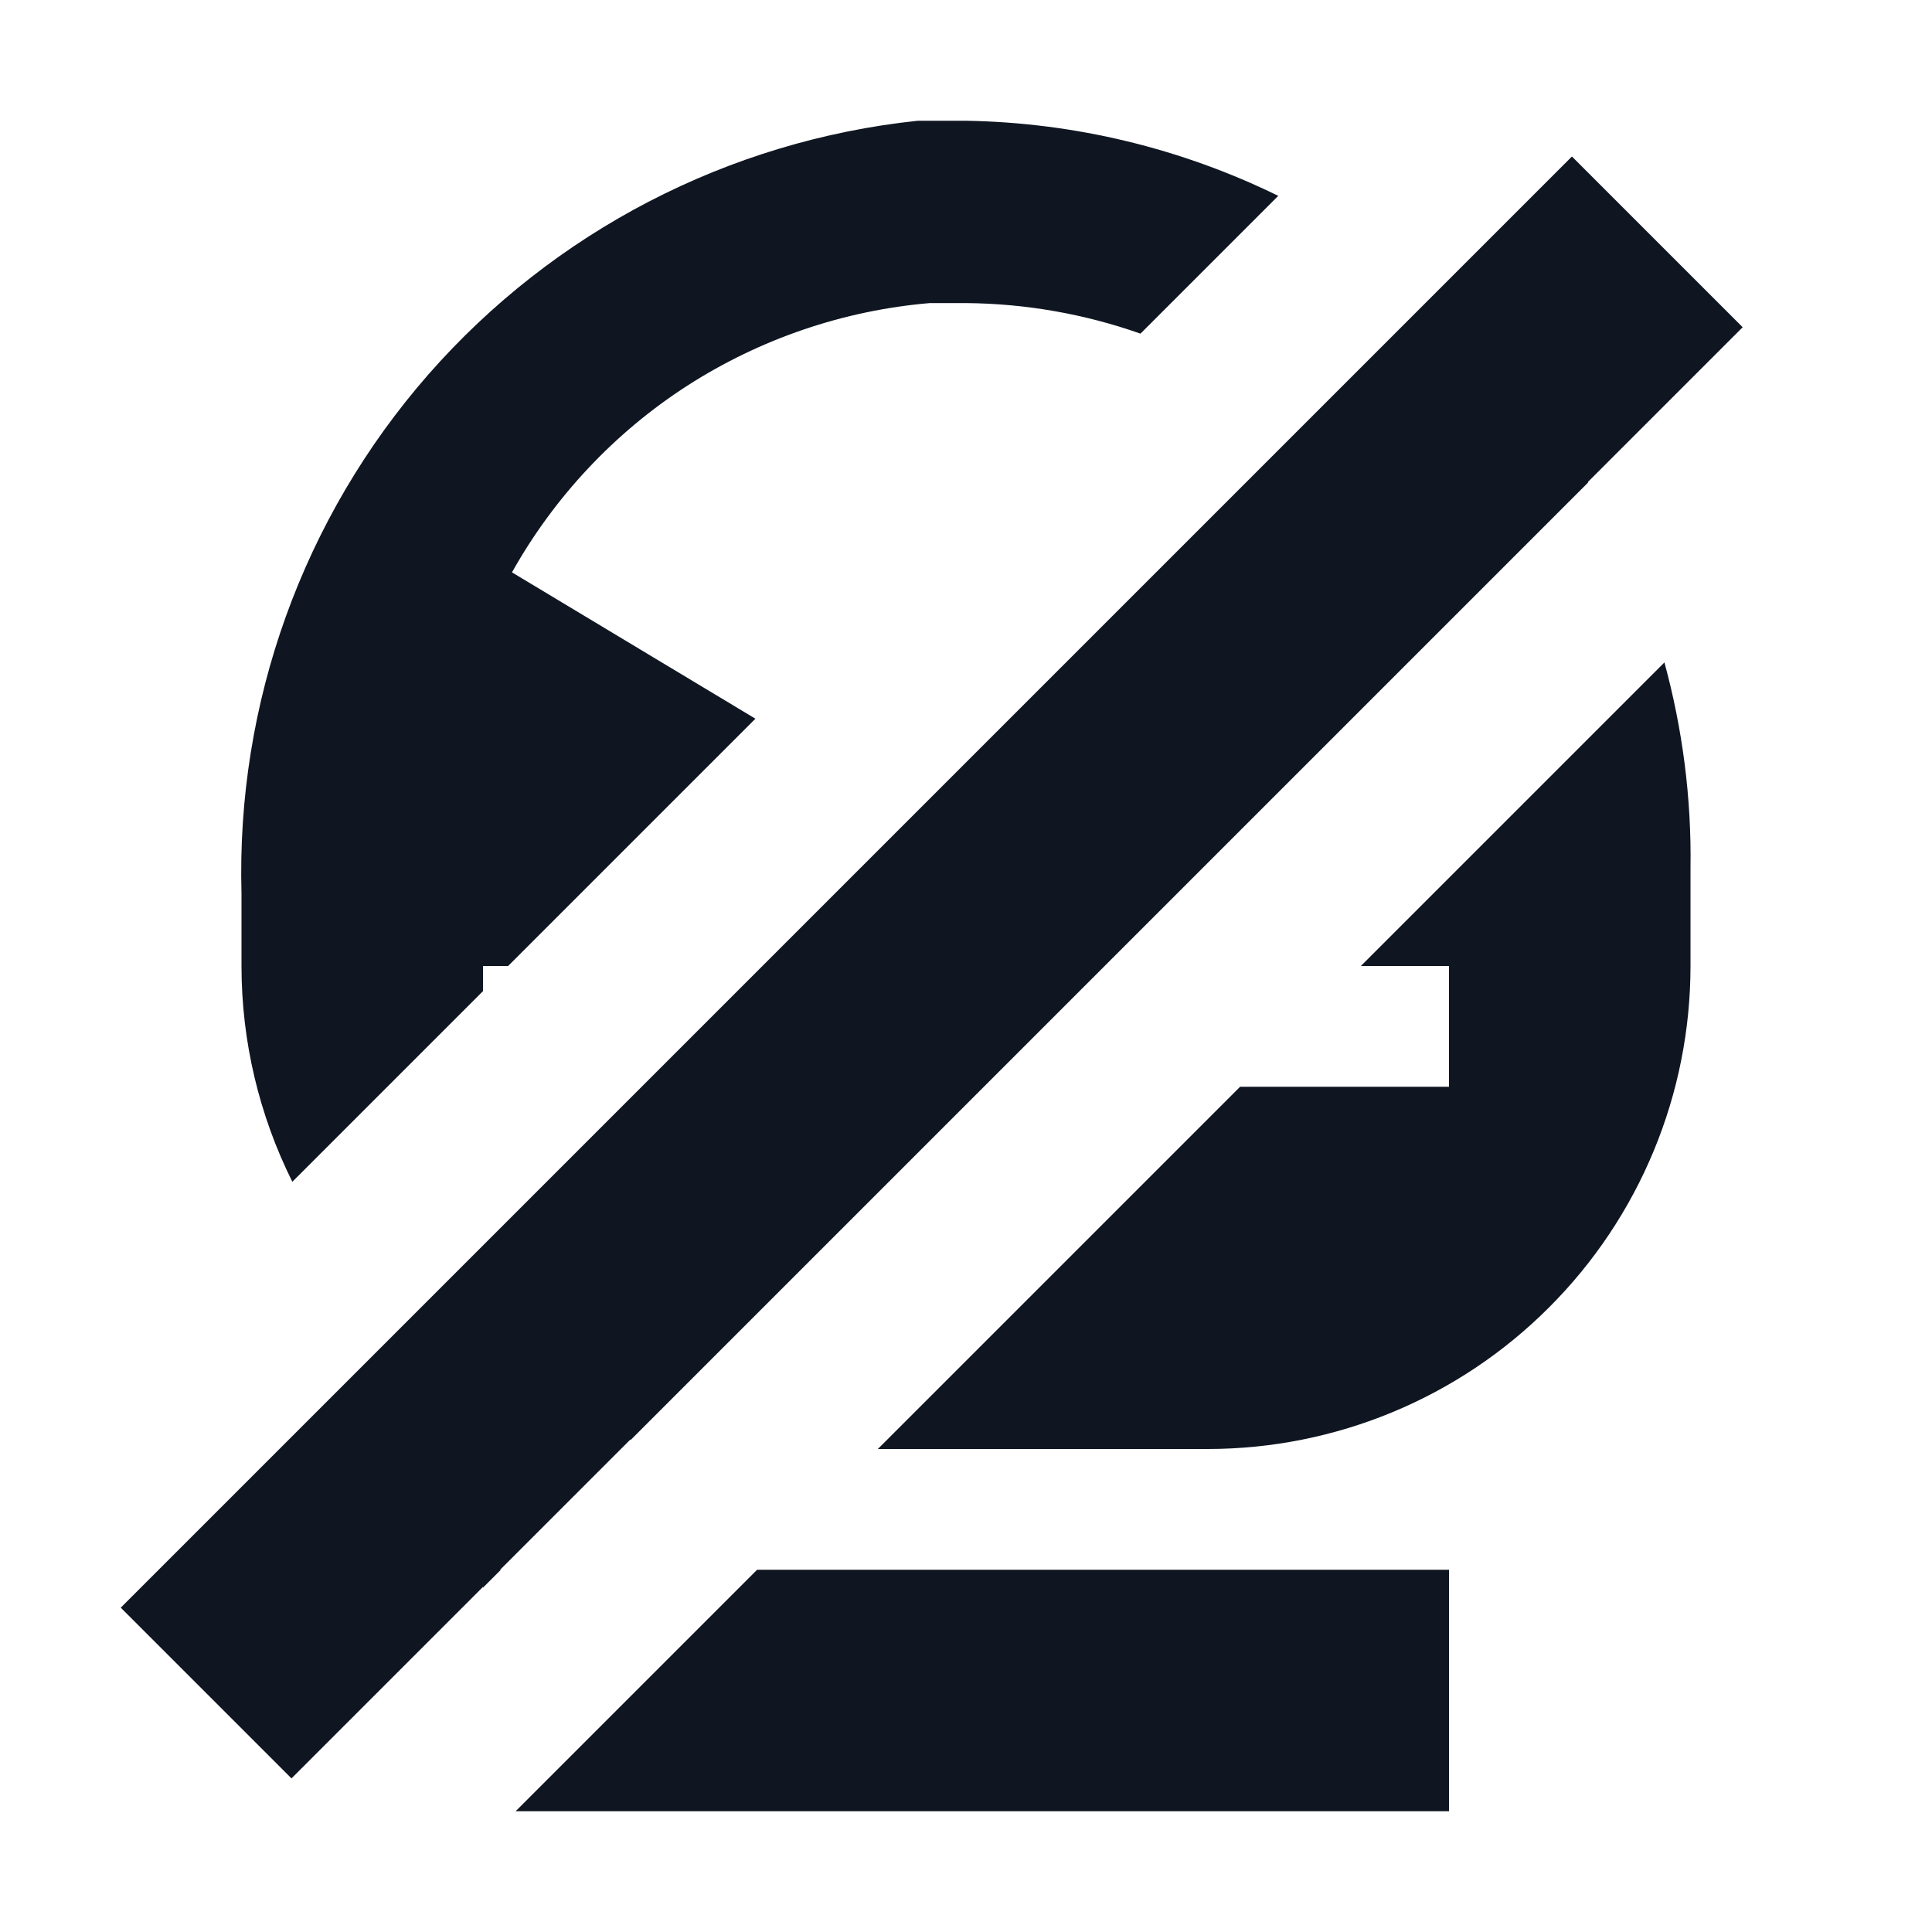
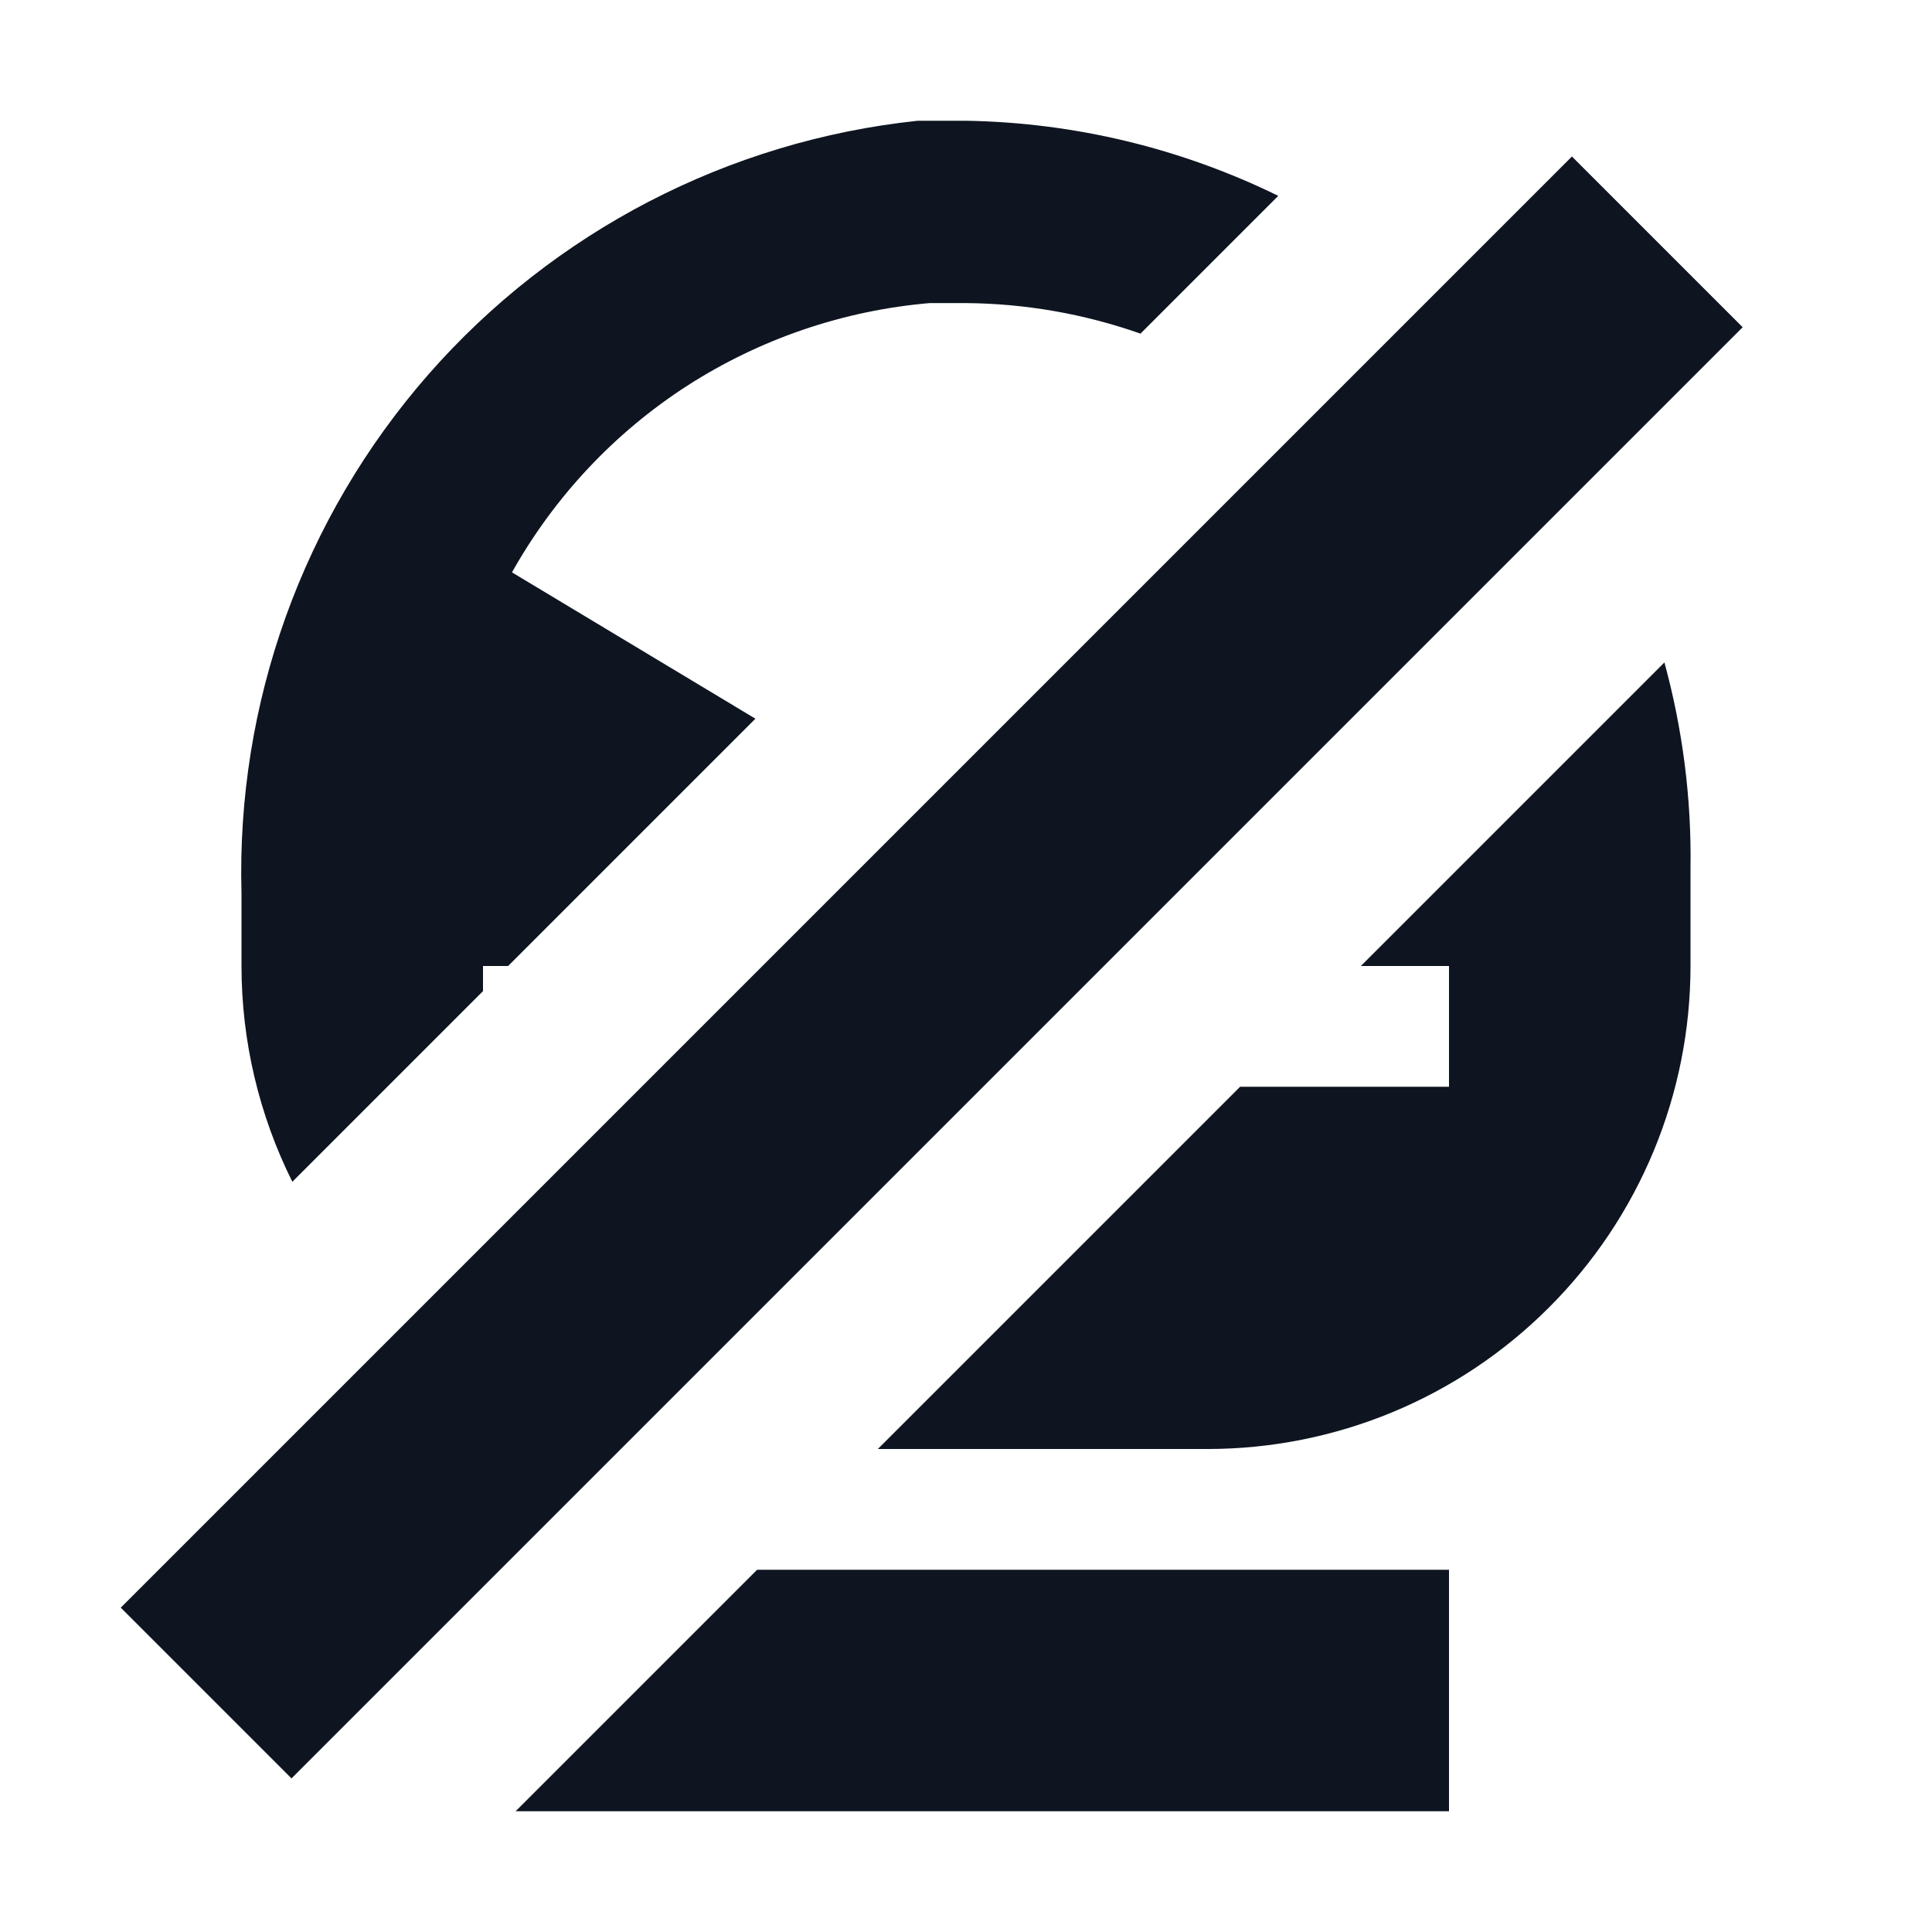
<svg xmlns="http://www.w3.org/2000/svg" width="16" height="16" viewBox="0 0 16 16" fill="none">
-   <path d="M13.018 1.296L14.432 2.71L2.414 14.728L1 13.314L13.018 1.296Z" fill="#0F1621" />
-   <path d="M10.586 1.622C9.788 1.231 8.906 1.015 8 1H7.6C6.032 1.166 4.585 1.917 3.546 3.103C2.508 4.29 1.956 5.824 2 7.4V8C2 8.626 2.147 9.237 2.421 9.787L4 8.208V8H4.208L6.256 5.952L4.24 4.74C4.591 4.114 5.089 3.583 5.692 3.194C6.296 2.806 6.985 2.571 7.7 2.51H8C8.494 2.514 8.982 2.6 9.445 2.763L10.586 1.622Z" fill="#0F1621" />
-   <path d="M7.581 6.748L8 7L11.81 4.72C11.545 4.265 11.203 3.863 10.8 3.53L11.866 2.464C12.009 2.587 12.148 2.717 12.281 2.854C12.618 3.202 12.91 3.585 13.152 3.996L5.224 11.924C4.527 11.786 3.876 11.465 3.341 10.988L5.33 9H6V8.33L7.581 6.748Z" fill="#0F1621" />
-   <path d="M4 13H4.148L4 13.148V13Z" fill="#0F1621" />
-   <path d="M6.27 13L4.27 15H12V13H6.27Z" fill="#0F1621" />
-   <path d="M10.27 9L7.27 12H10C11.061 12 12.078 11.579 12.828 10.828C13.579 10.078 14 9.061 14 8V7.19C14.009 6.609 13.934 6.036 13.784 5.486L11.27 8H12V9H10.27Z" fill="#0F1621" />
+   <path d="M13.018 1.296L14.432 2.71L2.414 14.728L1 13.314L13.018 1.296Z" fill="#0E1520" />
+   <path d="M10.586 1.622C9.788 1.231 8.906 1.015 8 1H7.6C6.032 1.166 4.585 1.917 3.546 3.103C2.508 4.29 1.956 5.824 2 7.4V8C2 8.626 2.147 9.237 2.421 9.787L4 8.208V8H4.208L6.256 5.952L4.24 4.74C4.591 4.114 5.089 3.583 5.692 3.194C6.296 2.806 6.985 2.571 7.7 2.51H8C8.494 2.514 8.982 2.6 9.445 2.763L10.586 1.622Z" fill="#0E1520" />
+   <path d="M6.27 13L4.27 15H12V13H6.27Z" fill="#0E1520" />
+   <path d="M10.27 9L7.27 12H10C11.061 12 12.078 11.579 12.828 10.828C13.579 10.078 14 9.061 14 8V7.19C14.009 6.609 13.934 6.036 13.784 5.486L11.27 8H12V9H10.27Z" fill="#0E1520" />
</svg>
